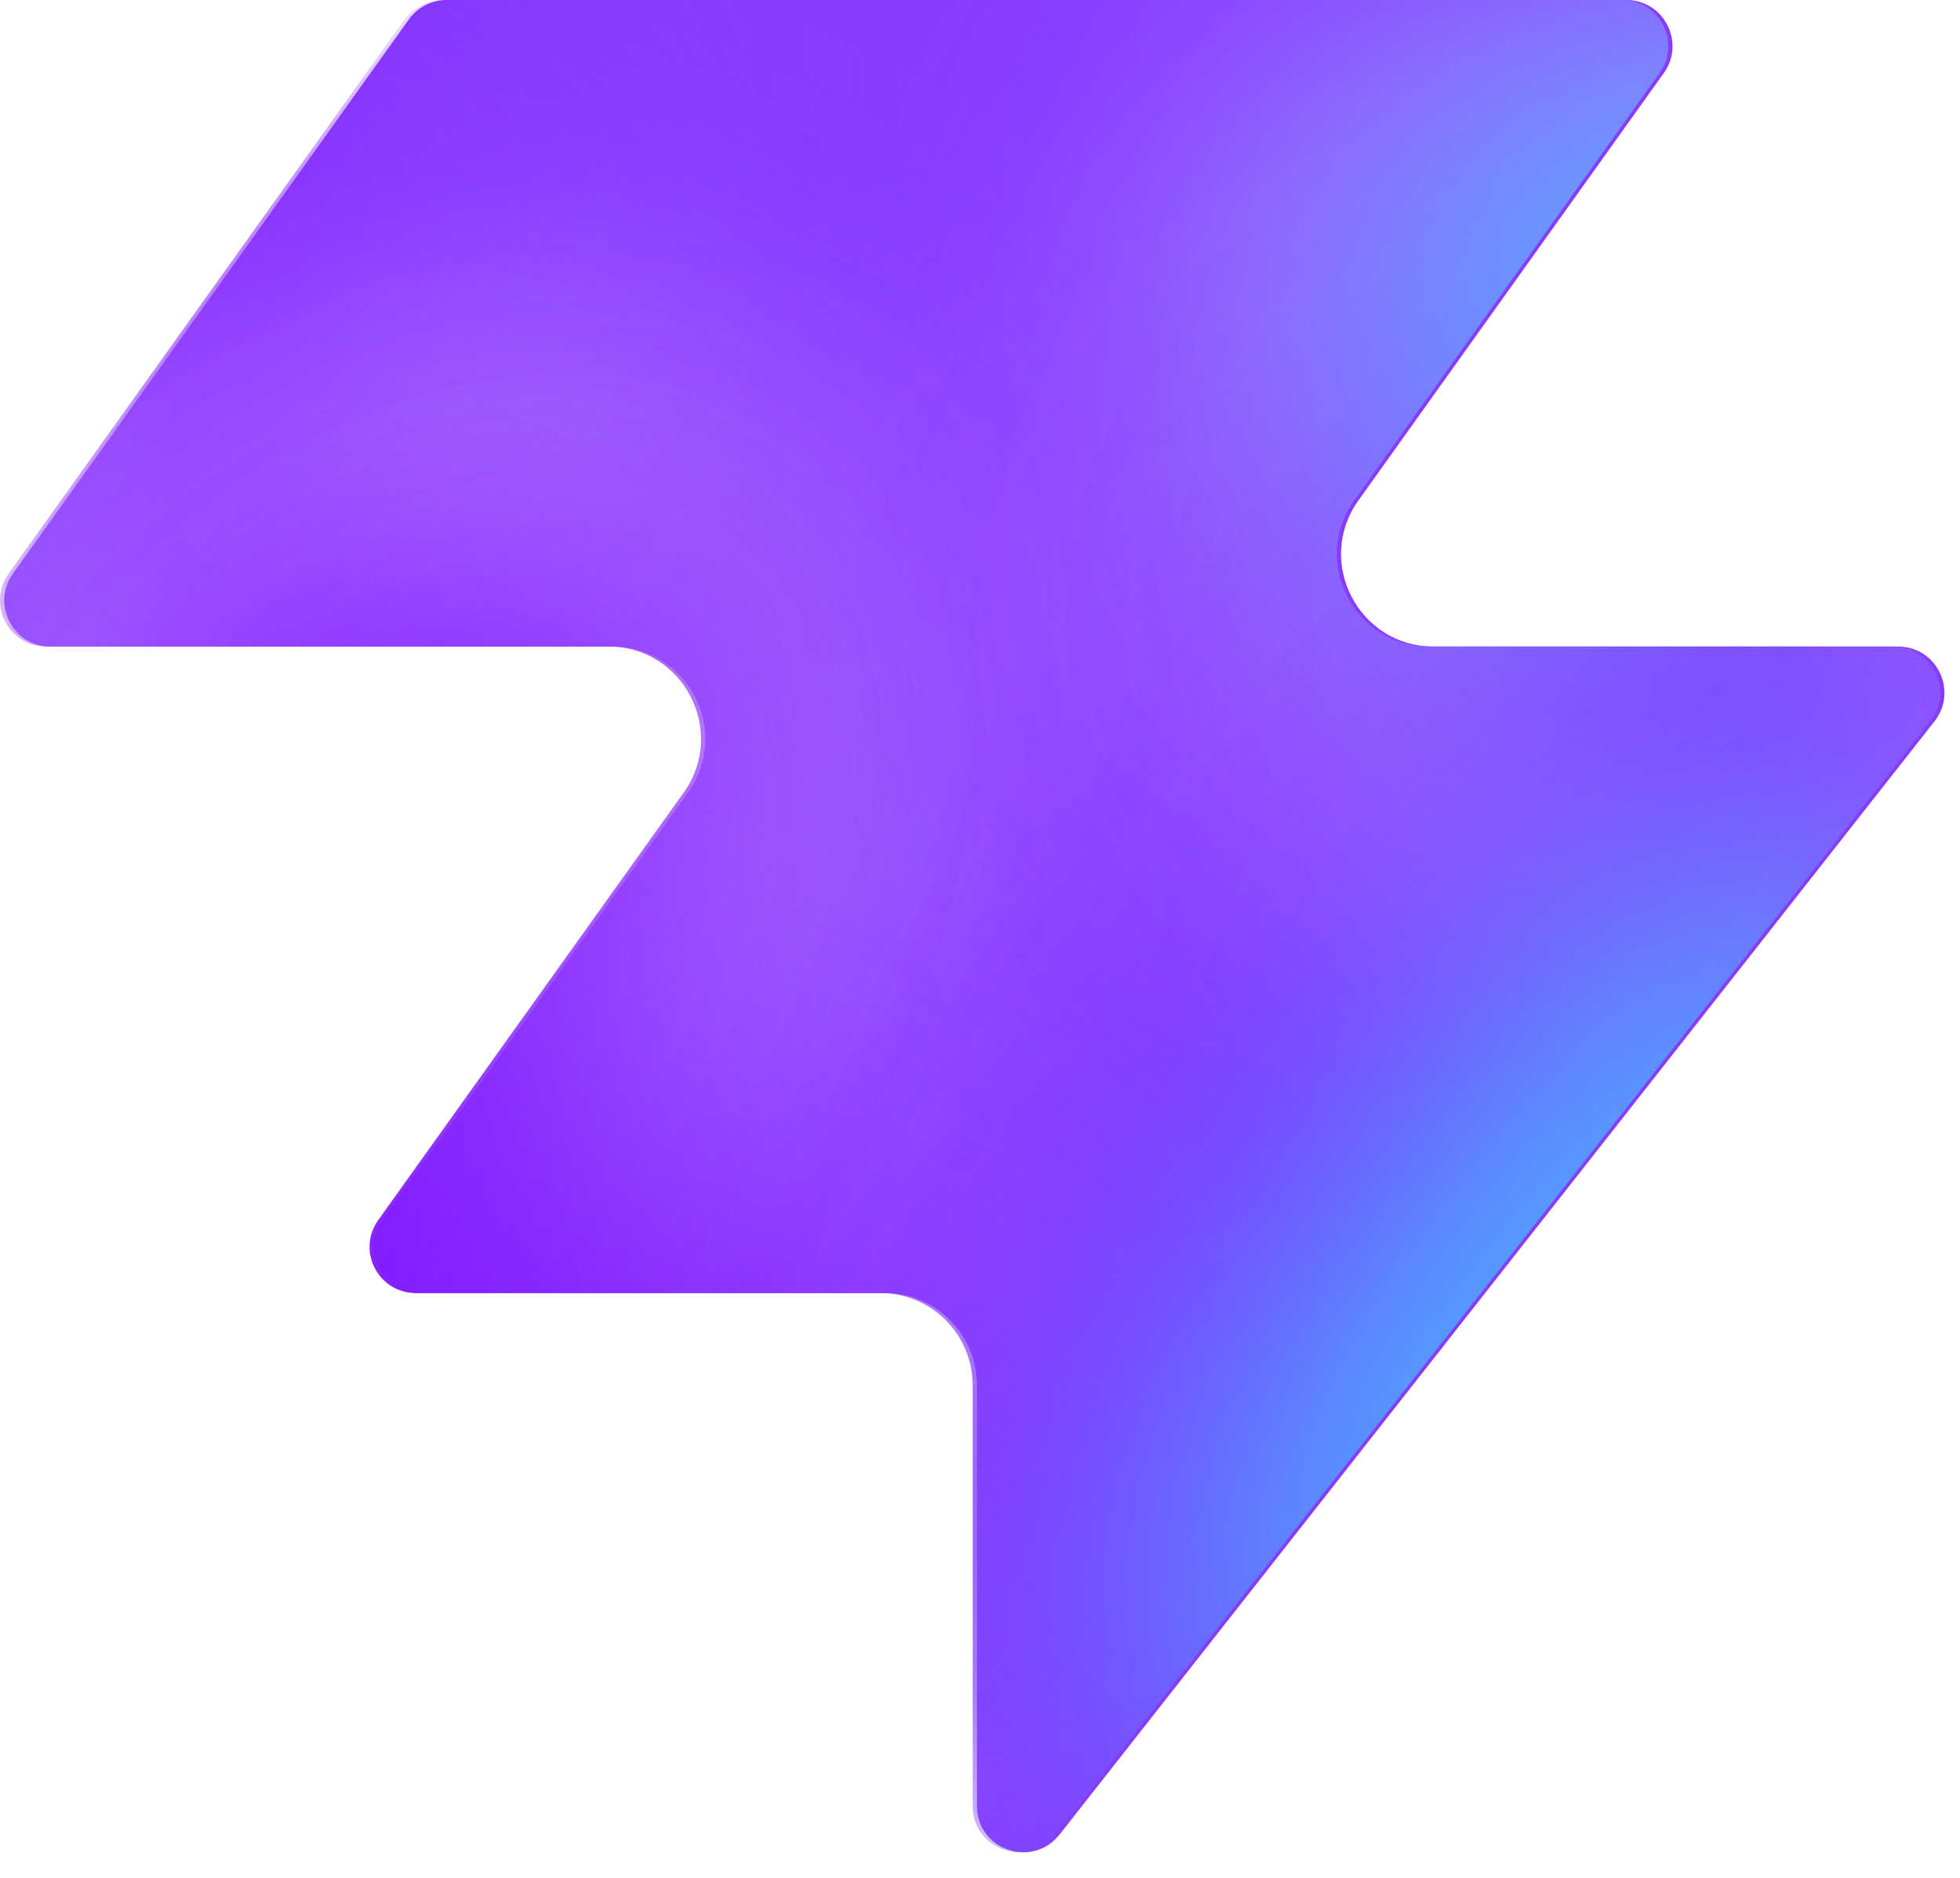
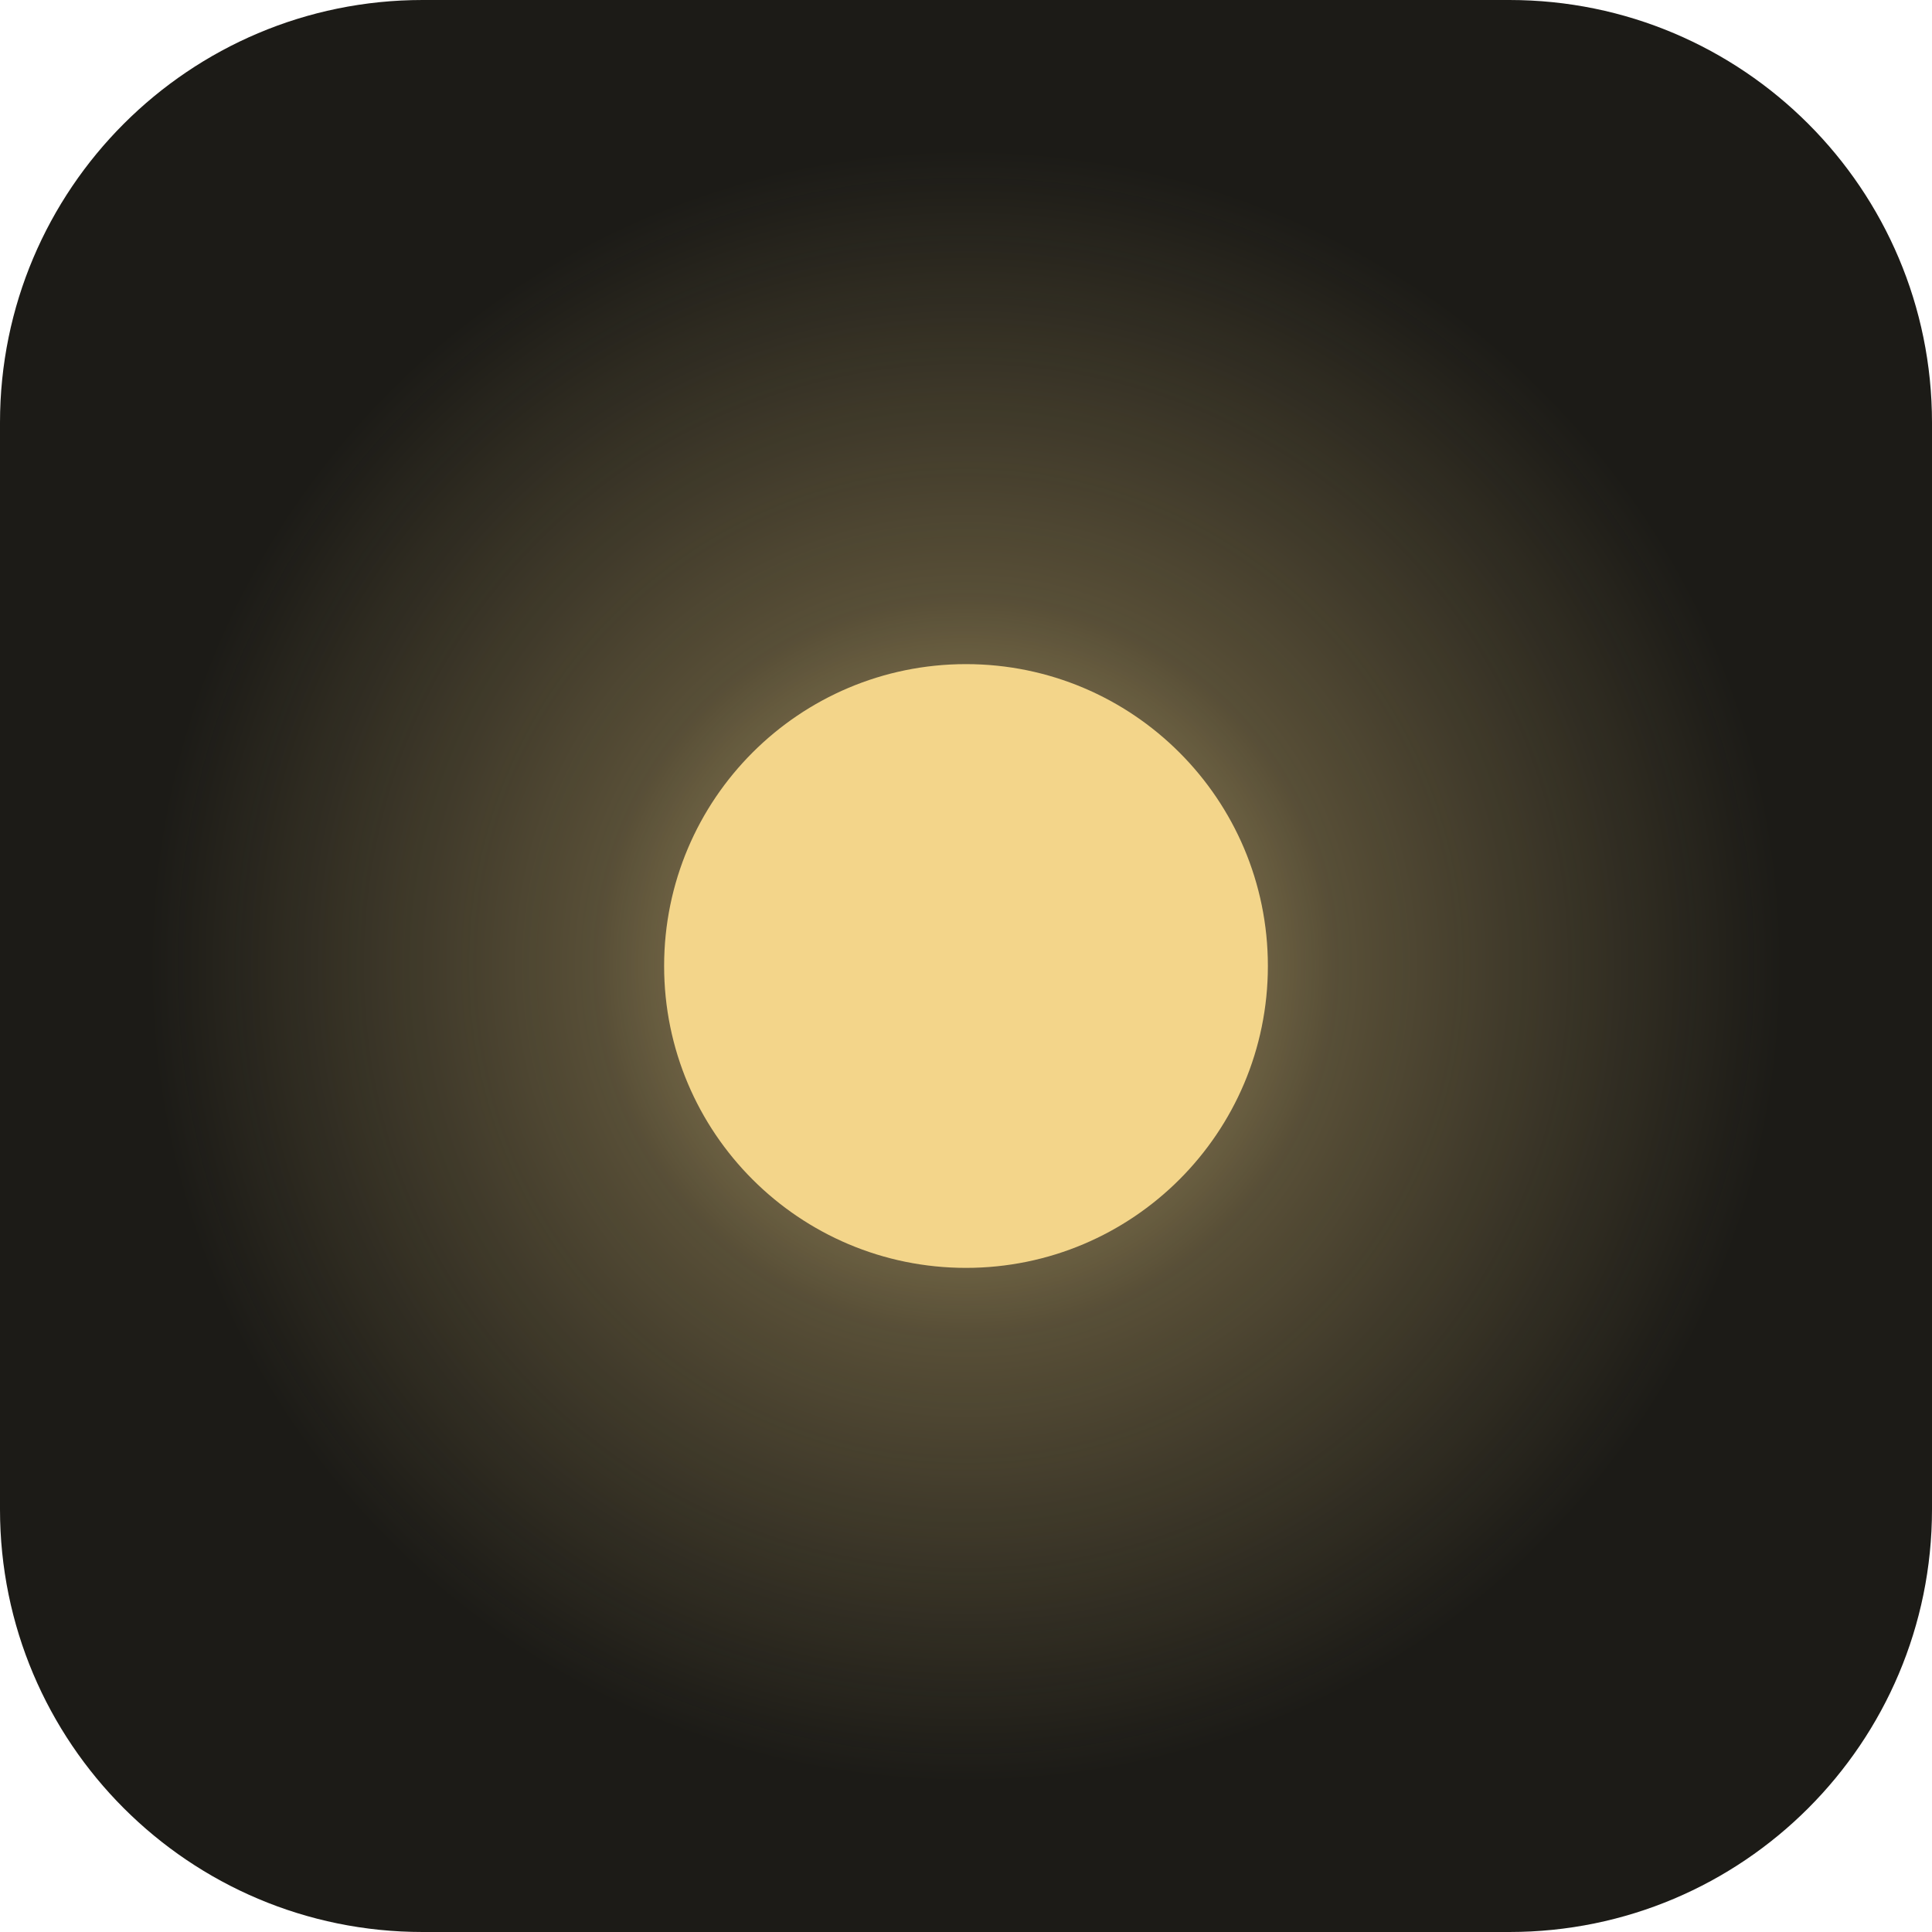
- <svg xmlns="http://www.w3.org/2000/svg" width="48" height="46" fill="none" viewBox="0 0 48 46">
-   <path fill="#863bff" d="M25.946 44.938c-.664.845-2.021.375-2.021-.698V33.937a2.26 2.26 0 0 0-2.262-2.262H10.287c-.92 0-1.456-1.04-.92-1.788l7.48-10.471c1.07-1.497 0-3.578-1.842-3.578H1.237c-.92 0-1.456-1.04-.92-1.788L10.013.474c.214-.297.556-.474.92-.474h28.894c.92 0 1.456 1.04.92 1.788l-7.48 10.471c-1.07 1.498 0 3.579 1.842 3.579h11.377c.943 0 1.473 1.088.89 1.83L25.947 44.94z" style="fill:#863bff;fill:color(display-p3 .525 .23 1);fill-opacity:1" />
-   <mask id="a" width="48" height="46" x="0" y="0" maskUnits="userSpaceOnUse" style="mask-type:alpha">
-     <path fill="#000" d="M25.842 44.938c-.664.844-2.021.375-2.021-.698V33.937a2.26 2.26 0 0 0-2.262-2.262H10.183c-.92 0-1.456-1.04-.92-1.788l7.48-10.471c1.07-1.498 0-3.579-1.842-3.579H1.133c-.92 0-1.456-1.04-.92-1.787L9.91.473c.214-.297.556-.474.92-.474h28.894c.92 0 1.456 1.04.92 1.788l-7.48 10.471c-1.07 1.498 0 3.578 1.842 3.578h11.377c.943 0 1.473 1.088.89 1.832L25.843 44.94z" style="fill:#000;fill-opacity:1" />
-   </mask>
-   <g mask="url(#a)">
-     <g filter="url(#b)">
-       <ellipse cx="5.508" cy="14.704" fill="#ede6ff" rx="5.508" ry="14.704" style="fill:#ede6ff;fill:color(display-p3 .927 .903 1);fill-opacity:1" transform="matrix(.00324 1 1 -.00324 -4.47 31.516)" />
-     </g>
-     <g filter="url(#c)">
-       <ellipse cx="10.399" cy="29.851" fill="#ede6ff" rx="10.399" ry="29.851" style="fill:#ede6ff;fill:color(display-p3 .927 .903 1);fill-opacity:1" transform="matrix(.00324 1 1 -.00324 -39.328 7.883)" />
-     </g>
-     <g filter="url(#d)">
-       <ellipse cx="5.508" cy="30.487" fill="#7e14ff" rx="5.508" ry="30.487" style="fill:#7e14ff;fill:color(display-p3 .492 .077 1);fill-opacity:1" transform="rotate(89.814 -25.913 -14.639)scale(1 -1)" />
-     </g>
-     <g filter="url(#e)">
-       <ellipse cx="5.508" cy="30.599" fill="#7e14ff" rx="5.508" ry="30.599" style="fill:#7e14ff;fill:color(display-p3 .492 .077 1);fill-opacity:1" transform="rotate(89.814 -32.644 -3.334)scale(1 -1)" />
-     </g>
-     <g filter="url(#f)">
-       <ellipse cx="5.508" cy="30.599" fill="#7e14ff" rx="5.508" ry="30.599" style="fill:#7e14ff;fill:color(display-p3 .492 .077 1);fill-opacity:1" transform="matrix(.00324 1 1 -.00324 -34.34 30.47)" />
-     </g>
-     <g filter="url(#g)">
-       <ellipse cx="14.072" cy="22.078" fill="#ede6ff" rx="14.072" ry="22.078" style="fill:#ede6ff;fill:color(display-p3 .927 .903 1);fill-opacity:1" transform="rotate(93.35 24.506 48.493)scale(-1 1)" />
-     </g>
-     <g filter="url(#h)">
-       <ellipse cx="3.47" cy="21.501" fill="#7e14ff" rx="3.47" ry="21.501" style="fill:#7e14ff;fill:color(display-p3 .492 .077 1);fill-opacity:1" transform="rotate(89.009 28.708 47.59)scale(-1 1)" />
-     </g>
-     <g filter="url(#i)">
-       <ellipse cx="3.47" cy="21.501" fill="#7e14ff" rx="3.47" ry="21.501" style="fill:#7e14ff;fill:color(display-p3 .492 .077 1);fill-opacity:1" transform="rotate(89.009 28.708 47.59)scale(-1 1)" />
-     </g>
-     <g filter="url(#j)">
-       <ellipse cx=".387" cy="8.972" fill="#7e14ff" rx="4.407" ry="29.108" style="fill:#7e14ff;fill:color(display-p3 .492 .077 1);fill-opacity:1" transform="rotate(39.51 .387 8.972)" />
-     </g>
-     <g filter="url(#k)">
-       <ellipse cx="47.523" cy="-6.092" fill="#7e14ff" rx="4.407" ry="29.108" style="fill:#7e14ff;fill:color(display-p3 .492 .077 1);fill-opacity:1" transform="rotate(37.892 47.523 -6.092)" />
-     </g>
-     <g filter="url(#l)">
-       <ellipse cx="41.412" cy="6.333" fill="#47bfff" rx="5.971" ry="9.665" style="fill:#47bfff;fill:color(display-p3 .28 .748 1);fill-opacity:1" transform="rotate(37.892 41.412 6.333)" />
-     </g>
-     <g filter="url(#m)">
-       <ellipse cx="-1.879" cy="38.332" fill="#7e14ff" rx="4.407" ry="29.108" style="fill:#7e14ff;fill:color(display-p3 .492 .077 1);fill-opacity:1" transform="rotate(37.892 -1.88 38.332)" />
-     </g>
-     <g filter="url(#n)">
-       <ellipse cx="-1.879" cy="38.332" fill="#7e14ff" rx="4.407" ry="29.108" style="fill:#7e14ff;fill:color(display-p3 .492 .077 1);fill-opacity:1" transform="rotate(37.892 -1.88 38.332)" />
-     </g>
-     <g filter="url(#o)">
-       <ellipse cx="35.651" cy="29.907" fill="#7e14ff" rx="4.407" ry="29.108" style="fill:#7e14ff;fill:color(display-p3 .492 .077 1);fill-opacity:1" transform="rotate(37.892 35.651 29.907)" />
-     </g>
-     <g filter="url(#p)">
-       <ellipse cx="38.418" cy="32.4" fill="#47bfff" rx="5.971" ry="15.297" style="fill:#47bfff;fill:color(display-p3 .28 .748 1);fill-opacity:1" transform="rotate(37.892 38.418 32.4)" />
-     </g>
-   </g>
+ <svg xmlns="http://www.w3.org/2000/svg" width="64" height="64" viewBox="0 0 64 64">
  <defs>
-     <filter id="b" width="60.045" height="41.654" x="-19.77" y="16.149" color-interpolation-filters="sRGB" filterUnits="userSpaceOnUse">
-       <feFlood flood-opacity="0" result="BackgroundImageFix" />
-       <feBlend in="SourceGraphic" in2="BackgroundImageFix" result="shape" />
-       <feGaussianBlur result="effect1_foregroundBlur_2002_17158" stdDeviation="7.659" />
-     </filter>
-     <filter id="c" width="90.34" height="51.437" x="-54.613" y="-7.533" color-interpolation-filters="sRGB" filterUnits="userSpaceOnUse">
-       <feFlood flood-opacity="0" result="BackgroundImageFix" />
-       <feBlend in="SourceGraphic" in2="BackgroundImageFix" result="shape" />
-       <feGaussianBlur result="effect1_foregroundBlur_2002_17158" stdDeviation="7.659" />
-     </filter>
-     <filter id="d" width="79.355" height="29.4" x="-49.64" y="2.03" color-interpolation-filters="sRGB" filterUnits="userSpaceOnUse">
-       <feFlood flood-opacity="0" result="BackgroundImageFix" />
-       <feBlend in="SourceGraphic" in2="BackgroundImageFix" result="shape" />
-       <feGaussianBlur result="effect1_foregroundBlur_2002_17158" stdDeviation="4.596" />
-     </filter>
-     <filter id="e" width="79.579" height="29.4" x="-45.045" y="20.029" color-interpolation-filters="sRGB" filterUnits="userSpaceOnUse">
-       <feFlood flood-opacity="0" result="BackgroundImageFix" />
-       <feBlend in="SourceGraphic" in2="BackgroundImageFix" result="shape" />
-       <feGaussianBlur result="effect1_foregroundBlur_2002_17158" stdDeviation="4.596" />
-     </filter>
-     <filter id="f" width="79.579" height="29.4" x="-43.513" y="21.178" color-interpolation-filters="sRGB" filterUnits="userSpaceOnUse">
-       <feFlood flood-opacity="0" result="BackgroundImageFix" />
-       <feBlend in="SourceGraphic" in2="BackgroundImageFix" result="shape" />
-       <feGaussianBlur result="effect1_foregroundBlur_2002_17158" stdDeviation="4.596" />
-     </filter>
-     <filter id="g" width="74.749" height="58.852" x="15.756" y="-17.901" color-interpolation-filters="sRGB" filterUnits="userSpaceOnUse">
-       <feFlood flood-opacity="0" result="BackgroundImageFix" />
-       <feBlend in="SourceGraphic" in2="BackgroundImageFix" result="shape" />
-       <feGaussianBlur result="effect1_foregroundBlur_2002_17158" stdDeviation="7.659" />
-     </filter>
-     <filter id="h" width="61.377" height="25.362" x="23.548" y="2.284" color-interpolation-filters="sRGB" filterUnits="userSpaceOnUse">
-       <feFlood flood-opacity="0" result="BackgroundImageFix" />
-       <feBlend in="SourceGraphic" in2="BackgroundImageFix" result="shape" />
-       <feGaussianBlur result="effect1_foregroundBlur_2002_17158" stdDeviation="4.596" />
-     </filter>
-     <filter id="i" width="61.377" height="25.362" x="23.548" y="2.284" color-interpolation-filters="sRGB" filterUnits="userSpaceOnUse">
-       <feFlood flood-opacity="0" result="BackgroundImageFix" />
-       <feBlend in="SourceGraphic" in2="BackgroundImageFix" result="shape" />
-       <feGaussianBlur result="effect1_foregroundBlur_2002_17158" stdDeviation="4.596" />
-     </filter>
-     <filter id="j" width="56.045" height="63.649" x="-27.636" y="-22.853" color-interpolation-filters="sRGB" filterUnits="userSpaceOnUse">
-       <feFlood flood-opacity="0" result="BackgroundImageFix" />
-       <feBlend in="SourceGraphic" in2="BackgroundImageFix" result="shape" />
-       <feGaussianBlur result="effect1_foregroundBlur_2002_17158" stdDeviation="4.596" />
-     </filter>
-     <filter id="k" width="54.814" height="64.646" x="20.116" y="-38.415" color-interpolation-filters="sRGB" filterUnits="userSpaceOnUse">
-       <feFlood flood-opacity="0" result="BackgroundImageFix" />
-       <feBlend in="SourceGraphic" in2="BackgroundImageFix" result="shape" />
-       <feGaussianBlur result="effect1_foregroundBlur_2002_17158" stdDeviation="4.596" />
-     </filter>
-     <filter id="l" width="33.541" height="35.313" x="24.641" y="-11.323" color-interpolation-filters="sRGB" filterUnits="userSpaceOnUse">
-       <feFlood flood-opacity="0" result="BackgroundImageFix" />
-       <feBlend in="SourceGraphic" in2="BackgroundImageFix" result="shape" />
-       <feGaussianBlur result="effect1_foregroundBlur_2002_17158" stdDeviation="4.596" />
-     </filter>
-     <filter id="m" width="54.814" height="64.646" x="-29.286" y="6.009" color-interpolation-filters="sRGB" filterUnits="userSpaceOnUse">
-       <feFlood flood-opacity="0" result="BackgroundImageFix" />
-       <feBlend in="SourceGraphic" in2="BackgroundImageFix" result="shape" />
-       <feGaussianBlur result="effect1_foregroundBlur_2002_17158" stdDeviation="4.596" />
-     </filter>
-     <filter id="n" width="54.814" height="64.646" x="-29.286" y="6.009" color-interpolation-filters="sRGB" filterUnits="userSpaceOnUse">
-       <feFlood flood-opacity="0" result="BackgroundImageFix" />
-       <feBlend in="SourceGraphic" in2="BackgroundImageFix" result="shape" />
-       <feGaussianBlur result="effect1_foregroundBlur_2002_17158" stdDeviation="4.596" />
-     </filter>
-     <filter id="o" width="54.814" height="64.646" x="8.244" y="-2.416" color-interpolation-filters="sRGB" filterUnits="userSpaceOnUse">
-       <feFlood flood-opacity="0" result="BackgroundImageFix" />
-       <feBlend in="SourceGraphic" in2="BackgroundImageFix" result="shape" />
-       <feGaussianBlur result="effect1_foregroundBlur_2002_17158" stdDeviation="4.596" />
-     </filter>
-     <filter id="p" width="39.409" height="43.623" x="18.713" y="10.588" color-interpolation-filters="sRGB" filterUnits="userSpaceOnUse">
-       <feFlood flood-opacity="0" result="BackgroundImageFix" />
-       <feBlend in="SourceGraphic" in2="BackgroundImageFix" result="shape" />
-       <feGaussianBlur result="effect1_foregroundBlur_2002_17158" stdDeviation="4.596" />
-     </filter>
+     <radialGradient id="glow" cx="50%" cy="50%" r="50%">
+       <stop offset="0" stop-color="#f3d58a" stop-opacity="0.75" />
+       <stop offset="0.45" stop-color="#f3d58a" stop-opacity="0.28" />
+       <stop offset="1" stop-color="#f3d58a" stop-opacity="0" />
+     </radialGradient>
  </defs>
+   <rect width="64" height="64" rx="14" fill="#1c1b17" />
+   <circle cx="32" cy="32" r="27" fill="url(#glow)" />
+   <circle cx="32" cy="32" r="10" fill="#f3d58a" />
</svg>
